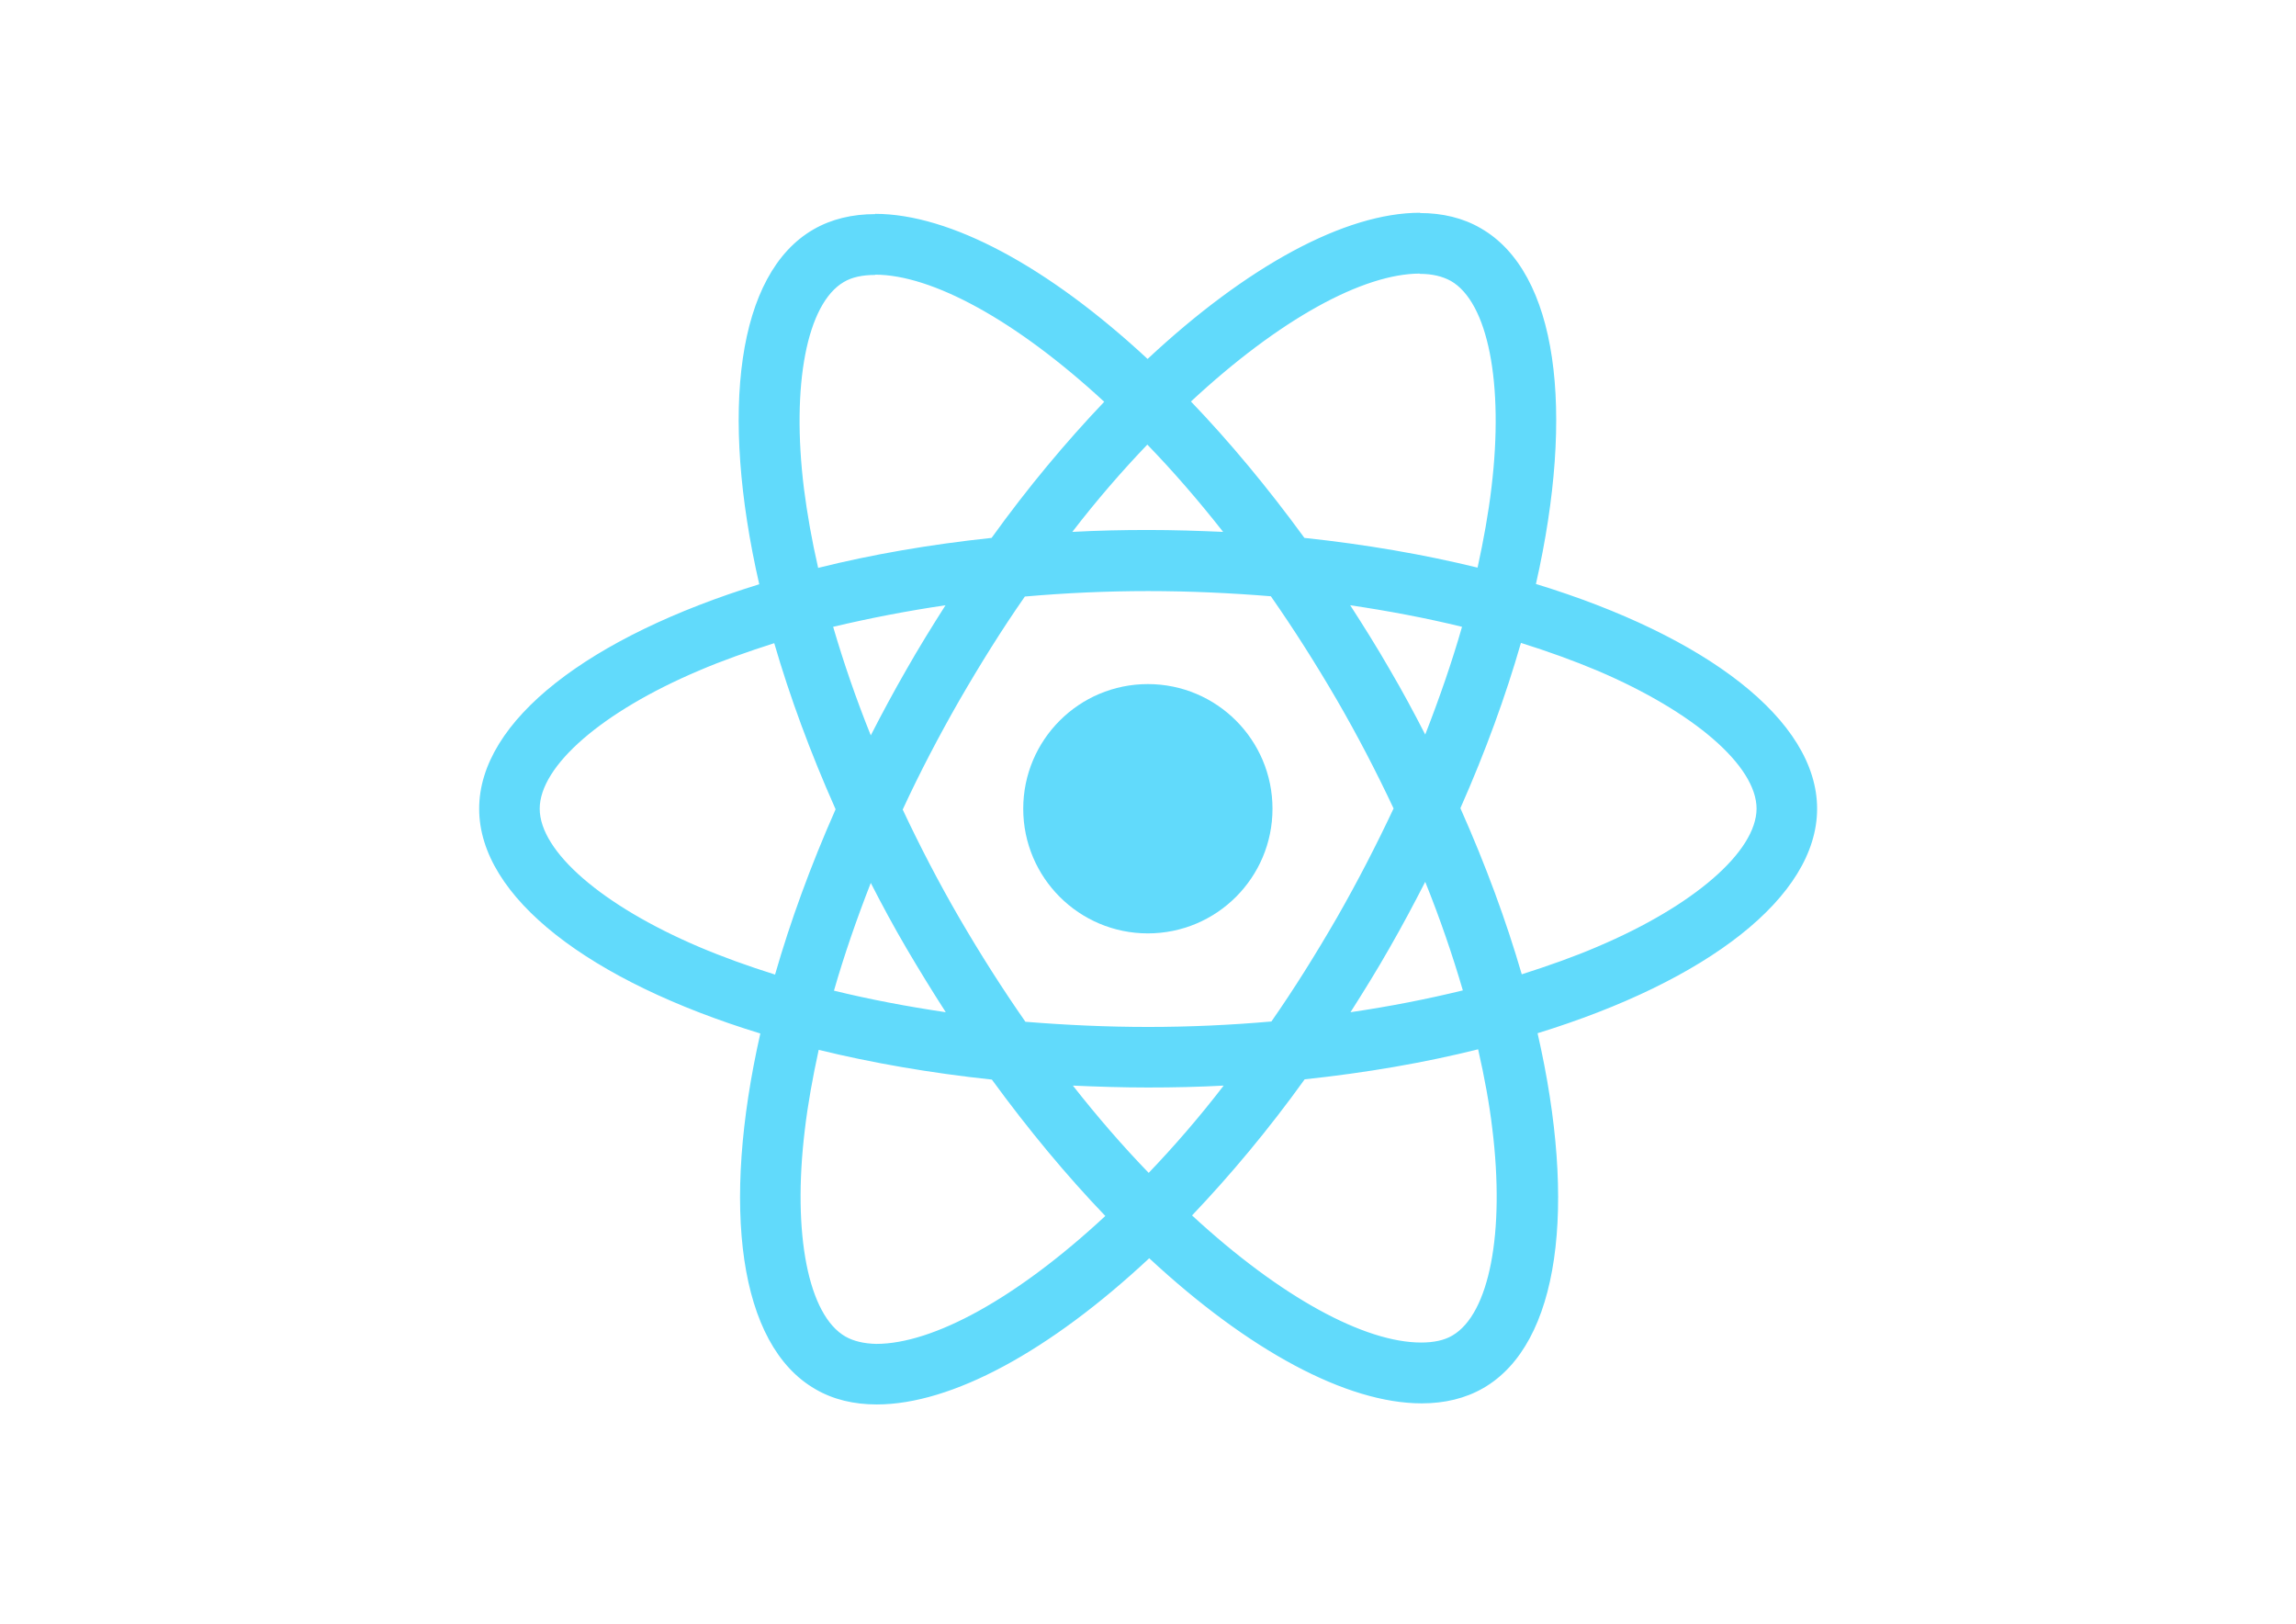
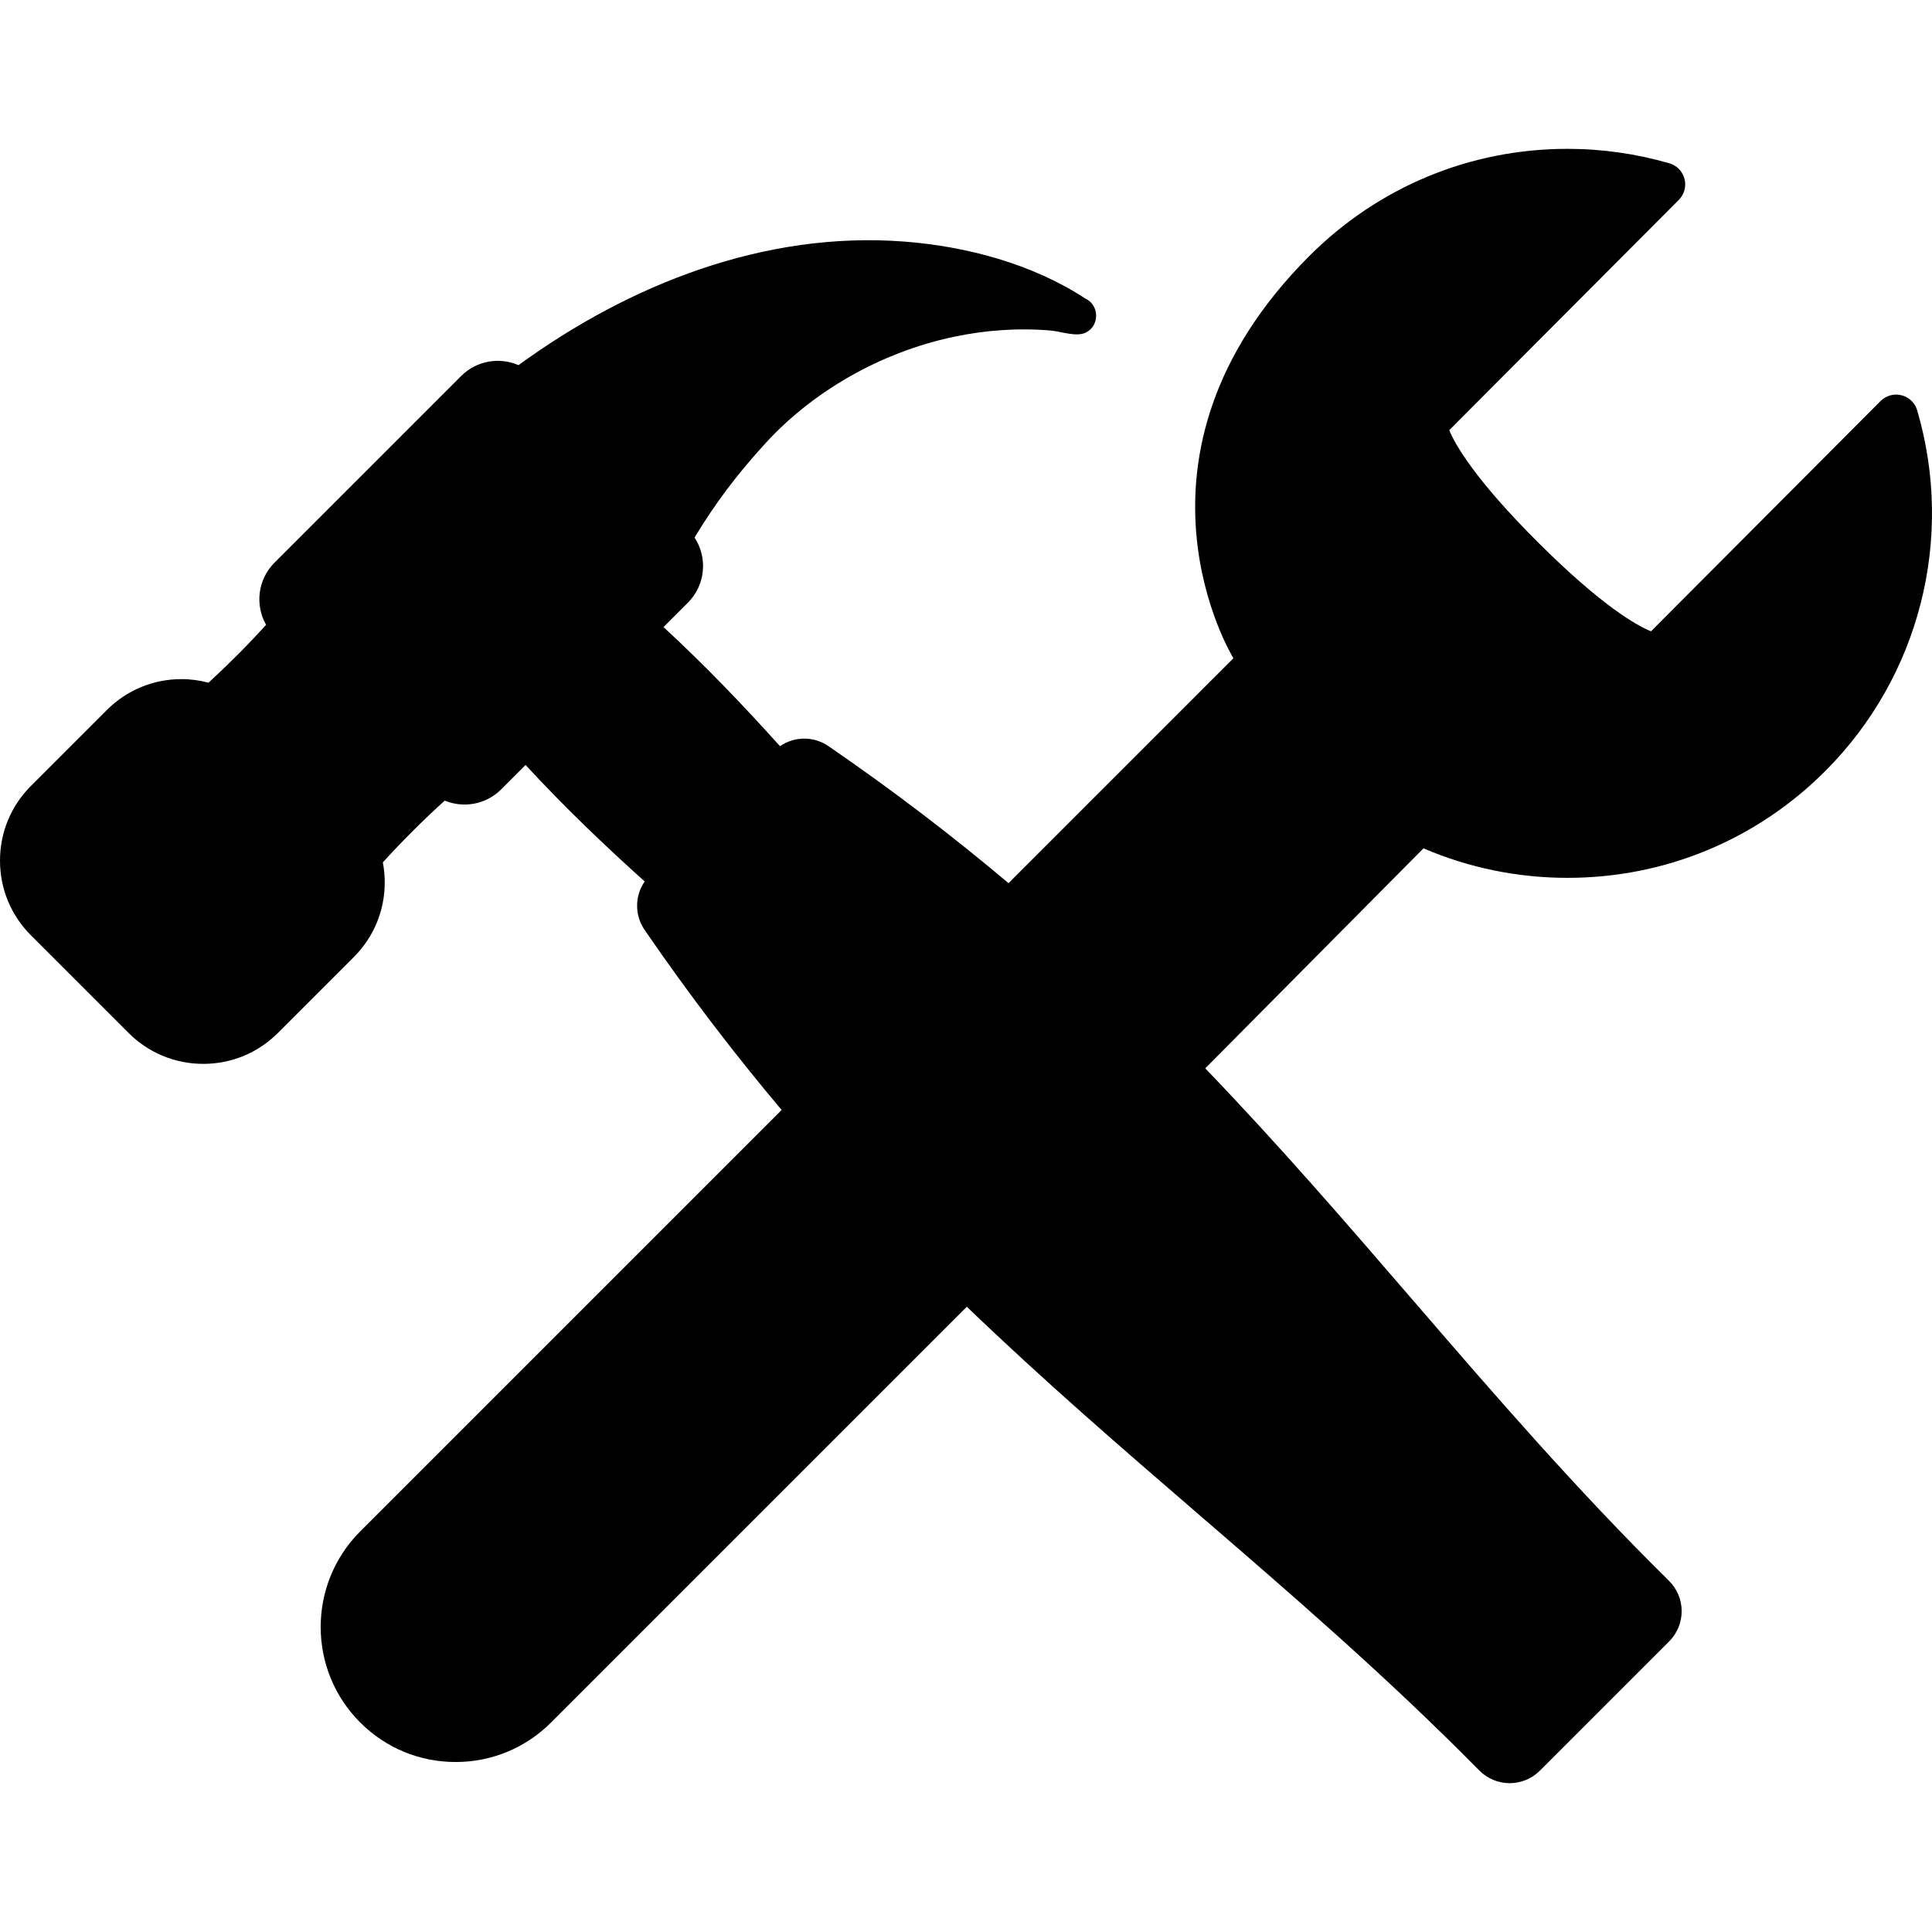
- <svg xmlns="http://www.w3.org/2000/svg" viewBox="0 0 841.9 595.3">
-   <g fill="#61DAFB">
-     <path d="M666.3 296.5c0-32.5-40.7-63.3-103.1-82.4 14.4-63.6 8-114.2-20.2-130.4-6.5-3.8-14.1-5.6-22.4-5.6v22.3c4.6 0 8.3.9 11.4 2.6 13.6 7.8 19.5 37.5 14.9 75.7-1.1 9.4-2.9 19.3-5.1 29.4-19.6-4.8-41-8.5-63.5-10.9-13.5-18.5-27.5-35.3-41.6-50 32.6-30.3 63.2-46.9 84-46.9V78c-27.5 0-63.5 19.6-99.9 53.6-36.4-33.8-72.4-53.2-99.9-53.2v22.3c20.7 0 51.4 16.5 84 46.6-14 14.7-28 31.4-41.3 49.9-22.6 2.4-44 6.1-63.6 11-2.3-10-4-19.7-5.2-29-4.7-38.2 1.1-67.9 14.6-75.8 3-1.8 6.9-2.6 11.5-2.6V78.5c-8.4 0-16 1.8-22.6 5.6-28.1 16.2-34.4 66.7-19.9 130.1-62.2 19.2-102.7 49.9-102.7 82.3 0 32.5 40.7 63.3 103.1 82.4-14.4 63.6-8 114.2 20.2 130.4 6.5 3.8 14.1 5.6 22.5 5.6 27.5 0 63.5-19.6 99.9-53.6 36.4 33.8 72.4 53.2 99.9 53.2 8.4 0 16-1.8 22.6-5.6 28.1-16.2 34.4-66.7 19.9-130.1 62-19.1 102.5-49.9 102.5-82.3zm-130.2-66.7c-3.7 12.9-8.3 26.2-13.5 39.5-4.1-8-8.4-16-13.1-24-4.6-8-9.5-15.8-14.4-23.4 14.2 2.1 27.9 4.7 41 7.9zm-45.8 106.5c-7.8 13.5-15.8 26.3-24.1 38.2-14.9 1.3-30 2-45.2 2-15.1 0-30.2-.7-45-1.9-8.3-11.9-16.4-24.6-24.2-38-7.6-13.1-14.5-26.4-20.8-39.8 6.2-13.4 13.2-26.8 20.7-39.9 7.8-13.5 15.8-26.3 24.1-38.2 14.9-1.3 30-2 45.2-2 15.1 0 30.2.7 45 1.9 8.3 11.9 16.4 24.6 24.2 38 7.6 13.1 14.5 26.4 20.8 39.8-6.3 13.4-13.2 26.8-20.7 39.9zm32.3-13c5.4 13.4 10 26.8 13.8 39.8-13.1 3.2-26.9 5.9-41.2 8 4.9-7.7 9.8-15.6 14.4-23.7 4.6-8 8.9-16.1 13-24.1zM421.2 430c-9.3-9.6-18.6-20.3-27.8-32 9 .4 18.2.7 27.5.7 9.4 0 18.7-.2 27.8-.7-9 11.7-18.3 22.4-27.5 32zm-74.4-58.9c-14.2-2.1-27.9-4.7-41-7.9 3.7-12.9 8.3-26.2 13.5-39.5 4.1 8 8.4 16 13.1 24 4.7 8 9.5 15.8 14.4 23.4zM420.7 163c9.3 9.6 18.6 20.3 27.8 32-9-.4-18.2-.7-27.5-.7-9.4 0-18.7.2-27.8.7 9-11.7 18.3-22.4 27.5-32zm-74 58.9c-4.9 7.7-9.8 15.6-14.4 23.7-4.6 8-8.9 16-13 24-5.4-13.4-10-26.8-13.8-39.8 13.1-3.1 26.9-5.8 41.2-7.9zm-90.5 125.2c-35.4-15.1-58.3-34.9-58.3-50.6 0-15.7 22.9-35.6 58.3-50.6 8.6-3.7 18-7 27.7-10.1 5.7 19.6 13.2 40 22.5 60.9-9.2 20.8-16.6 41.1-22.2 60.6-9.9-3.1-19.3-6.5-28-10.2zM310 490c-13.6-7.8-19.5-37.5-14.9-75.7 1.1-9.4 2.9-19.3 5.1-29.4 19.6 4.8 41 8.5 63.5 10.9 13.5 18.5 27.5 35.3 41.6 50-32.6 30.3-63.2 46.9-84 46.9-4.5-.1-8.3-1-11.3-2.7zm237.2-76.2c4.7 38.2-1.1 67.9-14.6 75.8-3 1.8-6.9 2.6-11.5 2.6-20.7 0-51.4-16.5-84-46.6 14-14.7 28-31.4 41.3-49.9 22.6-2.4 44-6.1 63.6-11 2.3 10.1 4.1 19.8 5.2 29.1zm38.5-66.7c-8.6 3.7-18 7-27.7 10.1-5.7-19.6-13.2-40-22.5-60.9 9.2-20.8 16.6-41.1 22.2-60.6 9.9 3.1 19.3 6.5 28.1 10.2 35.4 15.1 58.3 34.9 58.3 50.6-.1 15.7-23 35.6-58.4 50.6zM320.8 78.4z" />
-     <circle cx="420.9" cy="296.5" r="45.7" />
-     <path d="M520.5 78.1z" />
-   </g>
+ <svg xmlns="http://www.w3.org/2000/svg" fill="#000000" height="800px" width="800px" version="1.1" id="Capa_1" viewBox="0 0 301.912 301.912" xml:space="preserve">
+   <path d="M244.948,137.181c0.001,0,0,0,0.001,0c15.248,0,29.576-5.947,40.341-16.746c14.694-14.74,20.177-36.316,14.308-56.309  c-0.341-1.163-1.272-2.06-2.446-2.358c-1.174-0.301-2.42,0.044-3.276,0.902l-35.874,35.983c-2.153-0.872-7.577-3.85-17.615-13.857  c-10.038-10.008-13.034-15.423-13.915-17.574l35.873-35.985c0.856-0.858,1.195-2.106,0.893-3.279  c-0.303-1.174-1.202-2.102-2.367-2.439c-5.17-1.499-10.528-2.26-15.925-2.26c-15.249,0-29.557,5.964-40.337,16.744  c-31.338,31.338-11.863,62.861-11.863,62.861l-35.144,35.145c-8.577-7.223-17.882-14.376-28.145-21.415  c-2.314-1.587-5.327-1.536-7.569,0.012c-5.583-6.21-11.518-12.441-18.202-18.615l3.808-3.808c2.765-2.765,3.113-7.03,1.047-10.174  c0.064-0.107,0.123-0.219,0.188-0.326c2.971-4.893,6.354-9.408,10.199-13.644c7.708-8.788,18.703-14.988,30.091-17.399  c4.963-1.053,10.107-1.42,15.169-0.988c1.589,0.134,3.983,1.039,5.462,0.334c2.215-1.056,2.178-4.322-0.053-5.333  c-8.266-5.42-18.581-8.166-28.346-8.907c-21.734-1.649-42.848,6.65-60.224,19.315c-2.963-1.288-6.537-0.729-8.96,1.695  L42.896,87.926c-2.636,2.636-3.067,6.633-1.312,9.724c-2.865,3.145-5.868,6.157-9,9.035c-1.362-0.358-2.774-0.56-4.221-0.56  c-4.409,0-8.554,1.717-11.672,4.833L4.834,122.815C1.717,125.933,0,130.077,0,134.486c0,4.409,1.717,8.554,4.834,11.672  l15.259,15.258c3.117,3.117,7.262,4.834,11.67,4.834c4.408,0,8.553-1.717,11.669-4.834l11.858-11.857  c3.117-3.118,4.834-7.263,4.834-11.671c0-1.061-0.104-2.106-0.299-3.127c3.07-3.368,6.296-6.589,9.671-9.65  c2.935,1.211,6.438,0.627,8.823-1.758l3.809-3.81c6.174,6.684,12.405,12.619,18.615,18.202c-1.548,2.241-1.599,5.255-0.012,7.569  c7.04,10.263,14.193,19.567,21.416,28.145l-65.864,65.863c-8.228,8.23-8.228,21.618-0.001,29.844  c3.985,3.986,9.284,6.182,14.92,6.182c5.637,0,10.937-2.196,14.922-6.184l64.961-64.96c12.091,11.622,24.211,22.082,36.163,32.392  c14.497,12.506,29.487,25.437,43.913,40.069c1.25,1.267,2.953,1.982,4.732,1.989h0.023c1.771,0,3.469-0.703,4.722-1.956  l20.198-20.197c1.258-1.259,1.962-2.967,1.956-4.746c-0.006-1.778-0.722-3.481-1.989-4.731  c-14.631-14.425-27.561-29.415-40.066-43.911c-10.31-11.953-20.77-24.074-32.393-36.166l34.104-34.379  C229.466,135.584,237.084,137.181,244.948,137.181z" />
</svg>
